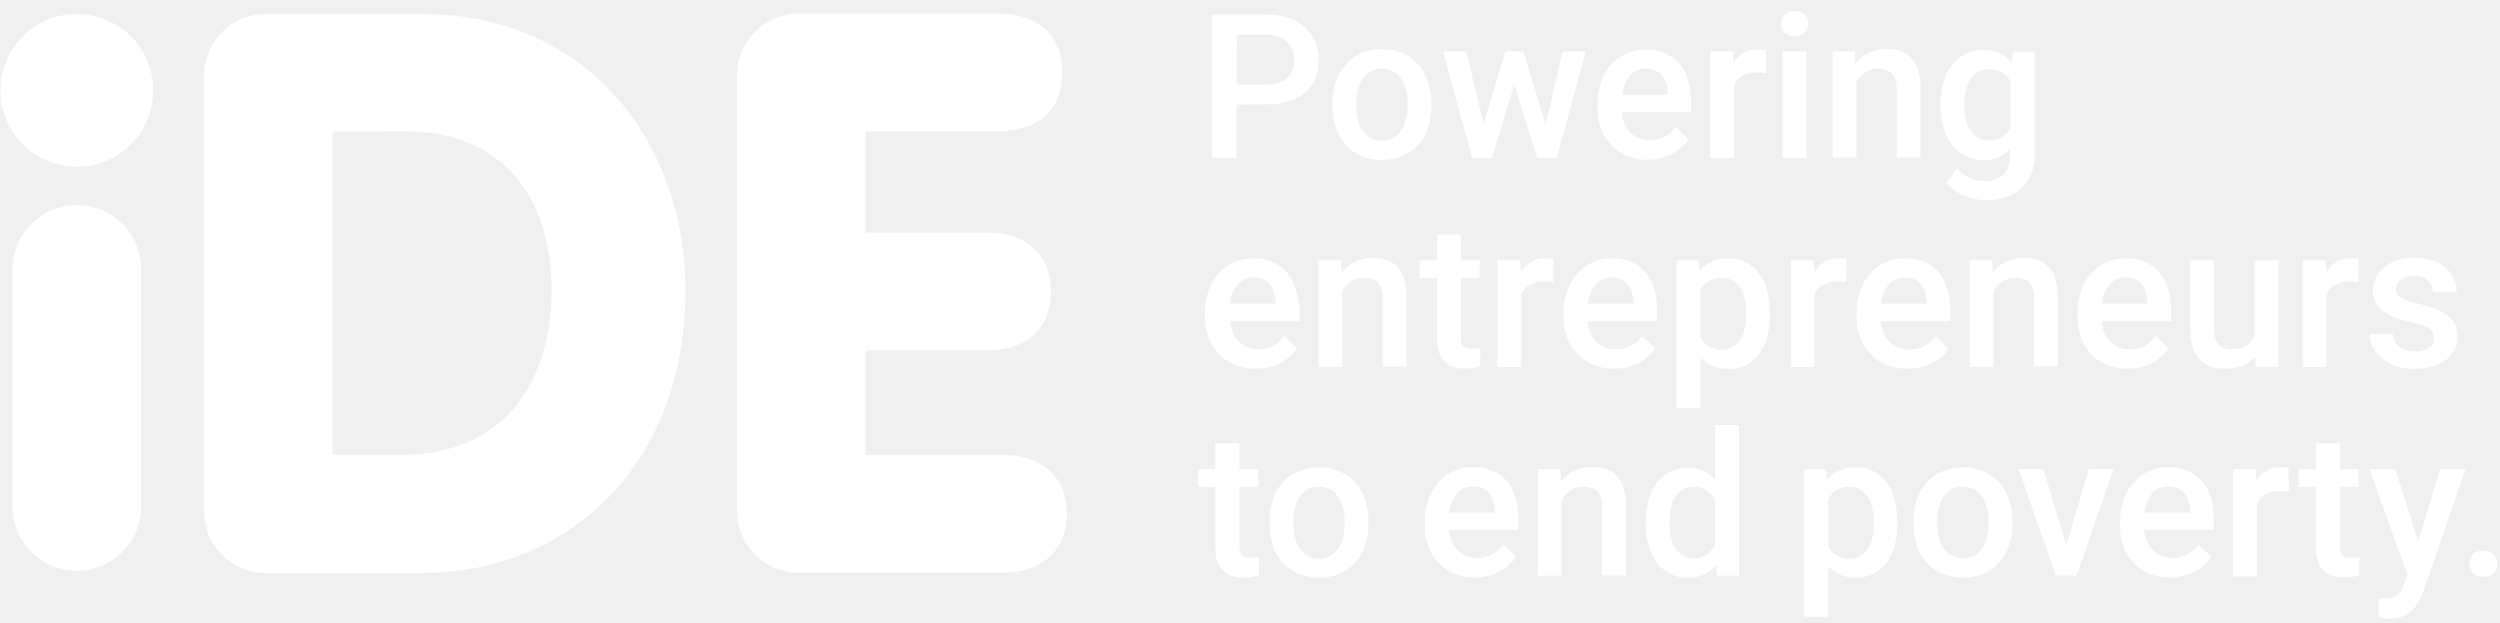
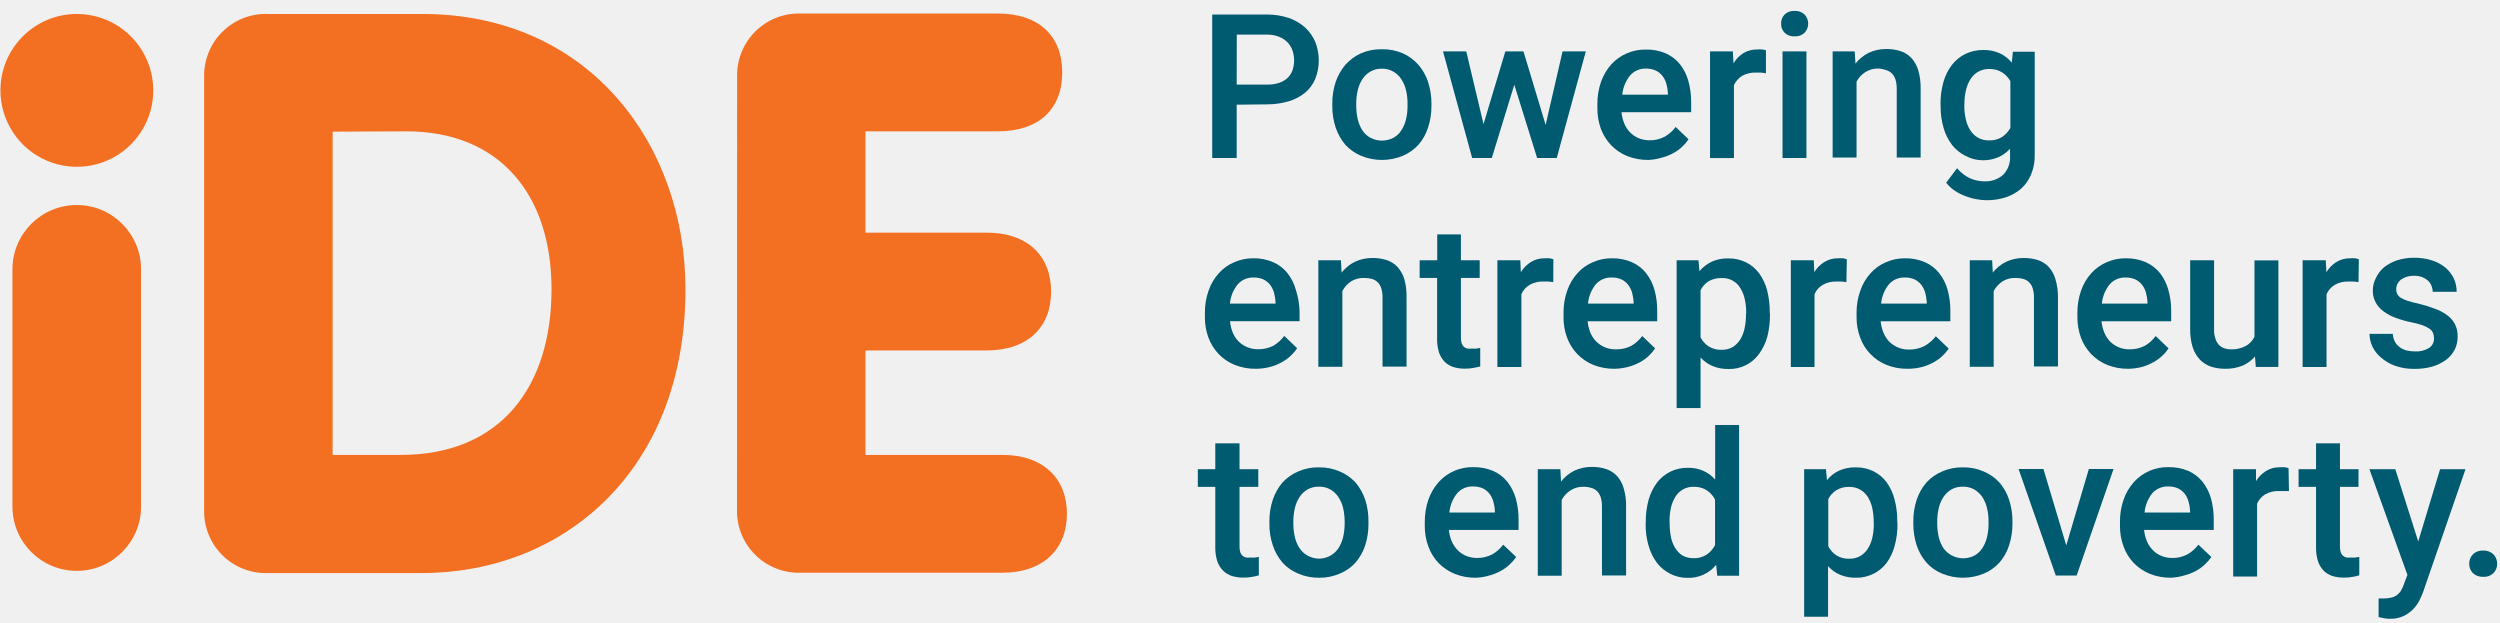
<svg xmlns="http://www.w3.org/2000/svg" width="229px" height="57px" viewBox="0 0 229 57" version="1.1">
  <g id="Page-1" stroke="none" stroke-width="1" fill="none" fill-rule="evenodd">
-     <g id="iDE" fill="#FFFFFF">
+     <g id="iDE" fill="#005A70">
      <path d="M113.28,9.59 L113.28,14.47 L111.04,14.47 L111.04,1.33 L116.04,1.33 C116.719,1.325 117.394,1.43 118.04,1.64 C118.593,1.828 119.102,2.124 119.54,2.51 C119.944,2.882 120.264,3.335 120.48,3.84 C120.907,4.926 120.907,6.134 120.48,7.22 C120.273,7.716 119.951,8.155 119.54,8.5 C119.096,8.856 118.586,9.121 118.04,9.28 C117.39,9.47 116.717,9.564 116.04,9.56 L113.28,9.59 Z M113.28,7.75 L116.04,7.75 C116.423,7.76 116.805,7.706 117.17,7.59 C117.46,7.494 117.726,7.337 117.95,7.13 C118.152,6.931 118.306,6.688 118.4,6.42 C118.494,6.133 118.542,5.832 118.54,5.53 C118.54,5.228 118.493,4.928 118.4,4.64 C118.301,4.363 118.148,4.108 117.95,3.89 C117.729,3.664 117.463,3.487 117.17,3.37 C116.81,3.231 116.426,3.163 116.04,3.17 L113.29,3.17 L113.28,7.75 Z" id="Shape" fill-rule="nonzero" />
      <path d="M122.04,9.5 C122.029,8.821 122.134,8.144 122.35,7.5 C122.548,6.926 122.849,6.394 123.24,5.93 C123.639,5.485 124.126,5.127 124.67,4.88 C125.27,4.623 125.918,4.497 126.57,4.51 C127.229,4.497 127.883,4.623 128.49,4.88 C129.036,5.125 129.523,5.483 129.92,5.93 C130.318,6.389 130.62,6.923 130.81,7.5 C131.02,8.146 131.125,8.821 131.12,9.5 L131.12,9.69 C131.126,10.369 131.021,11.045 130.81,11.69 C130.623,12.271 130.32,12.809 129.92,13.27 C129.524,13.701 129.039,14.042 128.5,14.27 C127.274,14.778 125.896,14.778 124.67,14.27 C124.128,14.042 123.64,13.701 123.24,13.27 C122.847,12.804 122.545,12.268 122.35,11.69 C122.134,11.046 122.029,10.369 122.04,9.69 L122.04,9.5 Z M124.23,9.69 C124.23,10.107 124.277,10.523 124.37,10.93 C124.451,11.285 124.593,11.624 124.79,11.93 C124.973,12.22 125.228,12.457 125.53,12.62 C126.191,12.967 126.979,12.967 127.64,12.62 C127.94,12.458 128.192,12.22 128.37,11.93 C128.567,11.624 128.709,11.285 128.79,10.93 C128.888,10.524 128.935,10.108 128.93,9.69 L128.93,9.5 C128.935,9.082 128.888,8.666 128.79,8.26 C128.709,7.903 128.563,7.564 128.36,7.26 C128.181,6.968 127.929,6.727 127.63,6.56 C127.309,6.373 126.942,6.28 126.57,6.29 C126.202,6.282 125.838,6.375 125.52,6.56 C125.224,6.731 124.973,6.971 124.79,7.26 C124.593,7.567 124.451,7.905 124.37,8.26 C124.276,8.667 124.229,9.083 124.23,9.5 L124.23,9.69 Z" id="Shape" fill-rule="nonzero" />
      <polygon id="Path" points="141.58 11.44 143.13 4.71 145.26 4.71 142.6 14.47 140.8 14.47 138.71 7.76 136.65 14.47 134.85 14.47 132.18 4.71 134.31 4.71 135.89 11.37 137.89 4.71 139.55 4.71" />
      <path d="M151.04,14.65 C150.356,14.666 149.675,14.544 149.04,14.29 C148.485,14.064 147.984,13.723 147.57,13.29 C147.165,12.86 146.848,12.353 146.64,11.8 C146.425,11.2 146.316,10.567 146.32,9.93 L146.32,9.57 C146.309,8.859 146.424,8.151 146.66,7.48 C146.868,6.894 147.187,6.354 147.6,5.89 C147.992,5.463 148.469,5.122 149,4.89 C149.549,4.652 150.142,4.532 150.74,4.54 C151.375,4.523 152.006,4.642 152.59,4.89 C153.095,5.118 153.54,5.46 153.89,5.89 C154.241,6.342 154.499,6.858 154.65,7.41 C154.827,8.041 154.915,8.694 154.91,9.35 L154.91,10.28 L148.53,10.28 C148.56,10.623 148.641,10.96 148.77,11.28 C149.005,11.894 149.477,12.388 150.08,12.65 C150.397,12.781 150.737,12.849 151.08,12.85 C151.57,12.862 152.056,12.748 152.49,12.52 C152.883,12.298 153.224,11.995 153.49,11.63 L154.67,12.76 C154.503,13.008 154.308,13.236 154.09,13.44 C153.847,13.668 153.574,13.863 153.28,14.02 C152.949,14.204 152.596,14.345 152.23,14.44 C151.843,14.555 151.443,14.626 151.04,14.65 Z M150.77,6.28 C150.212,6.263 149.676,6.498 149.31,6.92 C148.908,7.422 148.661,8.03 148.6,8.67 L152.78,8.67 L152.78,8.51 C152.764,8.229 152.717,7.951 152.64,7.68 C152.571,7.423 152.452,7.182 152.29,6.97 C152.132,6.754 151.922,6.582 151.68,6.47 C151.395,6.339 151.084,6.274 150.77,6.28 Z" id="Shape" fill-rule="nonzero" />
      <path d="M161.76,6.71 L161.32,6.65 L160.86,6.65 C160.411,6.63 159.964,6.734 159.57,6.95 C159.247,7.157 158.99,7.452 158.83,7.8 L158.83,14.48 L156.64,14.48 L156.64,4.71 L158.73,4.71 L158.79,5.8 C159.016,5.42 159.327,5.098 159.7,4.86 C160.092,4.634 160.538,4.52 160.99,4.53 C161.133,4.517 161.277,4.517 161.42,4.53 C161.536,4.541 161.651,4.568 161.76,4.61 L161.76,6.71 Z" id="Path" />
      <path d="M163.15,2.17 C163.136,1.858 163.252,1.554 163.47,1.33 C163.713,1.096 164.044,0.976 164.38,1 C164.719,0.977 165.053,1.097 165.3,1.33 C165.741,1.799 165.741,2.531 165.3,3 C165.053,3.233 164.719,3.353 164.38,3.33 C164.044,3.354 163.713,3.234 163.47,3 C163.253,2.779 163.138,2.479 163.15,2.17 Z M165.47,14.47 L163.28,14.47 L163.28,4.71 L165.47,4.71 L165.47,14.47 Z" id="Shape" fill-rule="nonzero" />
      <path d="M169.89,4.71 L169.96,5.83 C170.291,5.409 170.711,5.068 171.19,4.83 C171.694,4.597 172.245,4.481 172.8,4.49 C173.234,4.483 173.666,4.548 174.08,4.68 C174.462,4.801 174.806,5.018 175.08,5.31 C175.372,5.631 175.587,6.014 175.71,6.43 C175.869,6.979 175.943,7.549 175.93,8.12 L175.93,14.43 L173.74,14.43 L173.74,8.14 C173.744,7.853 173.707,7.567 173.63,7.29 C173.563,7.081 173.451,6.889 173.3,6.73 C173.15,6.582 172.964,6.475 172.76,6.42 C172.529,6.336 172.286,6.289 172.04,6.28 C171.623,6.27 171.212,6.385 170.86,6.61 C170.52,6.823 170.244,7.124 170.06,7.48 L170.06,14.43 L167.87,14.43 L167.87,4.71 L169.89,4.71 Z" id="Path" />
      <path d="M177.75,9.51 C177.746,8.834 177.837,8.161 178.02,7.51 C178.177,6.942 178.442,6.409 178.8,5.94 C179.129,5.518 179.55,5.176 180.03,4.94 C180.538,4.695 181.096,4.571 181.66,4.58 C182.183,4.566 182.702,4.668 183.18,4.88 C183.608,5.079 183.984,5.373 184.28,5.74 L184.38,4.74 L186.38,4.74 L186.38,14.23 C186.39,14.83 186.278,15.425 186.05,15.98 C185.848,16.471 185.541,16.911 185.15,17.27 C184.738,17.623 184.263,17.895 183.75,18.07 C183.172,18.255 182.567,18.346 181.96,18.34 C181.658,18.337 181.357,18.307 181.06,18.25 C180.717,18.193 180.382,18.1 180.06,17.97 C179.707,17.847 179.371,17.679 179.06,17.47 C178.755,17.272 178.488,17.021 178.27,16.73 L179.27,15.41 C179.589,15.801 179.993,16.116 180.45,16.33 C180.863,16.511 181.309,16.607 181.76,16.61 C182.388,16.643 183.005,16.432 183.48,16.02 C183.932,15.558 184.165,14.925 184.12,14.28 L184.12,13.62 C183.818,13.959 183.446,14.228 183.03,14.41 C182.574,14.599 182.084,14.691 181.59,14.68 C181.049,14.671 180.518,14.534 180.04,14.28 C179.562,14.04 179.143,13.699 178.81,13.28 C178.454,12.81 178.189,12.278 178.03,11.71 C177.842,11.06 177.751,10.386 177.76,9.71 L177.75,9.51 Z M179.93,9.7 C179.929,10.114 179.976,10.527 180.07,10.93 C180.143,11.286 180.282,11.625 180.48,11.93 C180.654,12.211 180.894,12.445 181.18,12.61 C181.485,12.782 181.83,12.869 182.18,12.86 C182.605,12.88 183.027,12.772 183.39,12.55 C183.705,12.336 183.965,12.052 184.15,11.72 L184.15,7.43 C183.964,7.101 183.699,6.823 183.38,6.62 C183.024,6.408 182.614,6.304 182.2,6.32 C181.851,6.315 181.506,6.401 181.2,6.57 C180.909,6.737 180.665,6.974 180.49,7.26 C180.301,7.569 180.162,7.907 180.08,8.26 C179.987,8.667 179.94,9.083 179.94,9.5 L179.93,9.7 Z" id="Shape" fill-rule="nonzero" />
      <path d="M115.09,33.78 C114.406,33.796 113.725,33.674 113.09,33.42 C112.535,33.194 112.034,32.853 111.62,32.42 C111.212,31.988 110.896,31.477 110.69,30.92 C110.47,30.322 110.361,29.688 110.37,29.05 L110.37,28.69 C110.358,27.982 110.473,27.277 110.71,26.61 C110.913,26.022 111.233,25.481 111.65,25.02 C112.036,24.587 112.515,24.245 113.05,24.02 C113.598,23.778 114.191,23.656 114.79,23.66 C115.422,23.645 116.05,23.768 116.63,24.02 C117.139,24.242 117.585,24.585 117.93,25.02 C118.288,25.472 118.55,25.993 118.7,26.55 C118.903,27.174 119.018,27.824 119.04,28.48 L119.04,29.42 L112.67,29.42 C112.701,29.762 112.778,30.099 112.9,30.42 C113.023,30.728 113.202,31.009 113.43,31.25 C113.655,31.481 113.923,31.665 114.22,31.79 C114.536,31.926 114.876,31.994 115.22,31.99 C115.712,32.002 116.2,31.892 116.64,31.67 C117.03,31.439 117.37,31.133 117.64,30.77 L118.82,31.9 C118.653,32.148 118.458,32.376 118.24,32.58 C117.997,32.811 117.725,33.01 117.43,33.17 C117.113,33.346 116.778,33.487 116.43,33.59 C115.993,33.709 115.543,33.773 115.09,33.78 Z M114.83,25.42 C114.274,25.401 113.738,25.632 113.37,26.05 C112.964,26.553 112.717,27.166 112.66,27.81 L116.84,27.81 L116.84,27.65 C116.819,27.366 116.773,27.085 116.7,26.81 C116.626,26.554 116.508,26.314 116.35,26.1 C116.187,25.89 115.978,25.719 115.74,25.6 C115.454,25.472 115.143,25.411 114.83,25.42 Z" id="Shape" fill-rule="nonzero" />
      <path d="M122.83,23.84 L122.89,24.97 C123.222,24.547 123.646,24.205 124.13,23.97 C124.632,23.742 125.178,23.626 125.73,23.63 C126.164,23.628 126.596,23.692 127.01,23.82 C127.391,23.942 127.735,24.159 128.01,24.45 C128.3,24.776 128.515,25.162 128.64,25.58 C128.79,26.134 128.857,26.707 128.84,27.28 L128.84,33.58 L126.64,33.58 L126.64,27.28 C126.65,26.993 126.613,26.705 126.53,26.43 C126.472,26.214 126.358,26.018 126.2,25.86 C126.053,25.713 125.87,25.606 125.67,25.55 C125.428,25.487 125.18,25.457 124.93,25.46 C124.514,25.448 124.103,25.559 123.75,25.78 C123.415,26 123.143,26.303 122.96,26.66 L122.96,33.6 L120.76,33.6 L120.76,23.84 L122.83,23.84 Z" id="Path" />
      <path d="M133.82,21.47 L133.82,23.84 L135.54,23.84 L135.54,25.46 L133.82,25.46 L133.82,30.91 C133.813,31.096 133.836,31.282 133.89,31.46 C133.933,31.582 134.005,31.692 134.1,31.78 C134.194,31.854 134.303,31.905 134.42,31.93 C134.556,31.946 134.694,31.946 134.83,31.93 C134.973,31.94 135.117,31.94 135.26,31.93 L135.59,31.87 L135.59,33.57 L134.99,33.7 C134.713,33.752 134.432,33.775 134.15,33.77 C133.812,33.77 133.475,33.723 133.15,33.63 C132.851,33.535 132.578,33.375 132.35,33.16 C132.114,32.918 131.933,32.628 131.82,32.31 C131.691,31.896 131.63,31.464 131.64,31.03 L131.64,25.46 L130.04,25.46 L130.04,23.84 L131.65,23.84 L131.65,21.47 L133.82,21.47 Z" id="Path" />
      <path d="M142.28,25.84 L141.84,25.79 L141.39,25.79 C140.939,25.768 140.492,25.876 140.1,26.1 C139.771,26.3 139.513,26.597 139.36,26.95 L139.36,33.62 L137.16,33.62 L137.16,23.84 L139.26,23.84 L139.31,24.93 C139.54,24.552 139.855,24.234 140.23,24 C140.615,23.765 141.059,23.647 141.51,23.66 C141.653,23.647 141.797,23.647 141.94,23.66 C142.059,23.679 142.176,23.709 142.29,23.75 L142.28,25.84 Z" id="Path" />
      <path d="M147.89,33.78 C147.223,33.79 146.56,33.667 145.94,33.42 C145.385,33.194 144.884,32.853 144.47,32.42 C144.062,31.988 143.746,31.477 143.54,30.92 C143.32,30.322 143.211,29.688 143.22,29.05 L143.22,28.69 C143.208,27.982 143.323,27.277 143.56,26.61 C143.763,26.022 144.083,25.481 144.5,25.02 C144.886,24.587 145.365,24.245 145.9,24.02 C146.448,23.778 147.041,23.656 147.64,23.66 C148.272,23.645 148.9,23.768 149.48,24.02 C149.989,24.242 150.435,24.585 150.78,25.02 C151.138,25.472 151.4,25.993 151.55,26.55 C151.724,27.182 151.808,27.835 151.8,28.49 L151.8,29.43 L145.43,29.43 C145.456,29.773 145.534,30.11 145.66,30.43 C145.783,30.738 145.962,31.019 146.19,31.26 C146.669,31.747 147.327,32.014 148.01,32 C148.502,32.012 148.99,31.902 149.43,31.68 C149.82,31.449 150.16,31.143 150.43,30.78 L151.61,31.91 C151.443,32.158 151.248,32.386 151.03,32.59 C150.787,32.821 150.515,33.02 150.22,33.18 C149.887,33.359 149.535,33.5 149.17,33.6 C148.752,33.711 148.322,33.772 147.89,33.78 Z M147.63,25.42 C147.073,25.398 146.536,25.63 146.17,26.05 C145.764,26.553 145.517,27.166 145.46,27.81 L149.64,27.81 L149.64,27.65 C149.619,27.366 149.573,27.085 149.5,26.81 C149.426,26.554 149.308,26.314 149.15,26.1 C148.987,25.89 148.778,25.719 148.54,25.6 C148.254,25.472 147.943,25.411 147.63,25.42 Z" id="Shape" fill-rule="nonzero" />
      <path d="M162.13,28.82 C162.137,29.494 162.056,30.167 161.89,30.82 C161.742,31.384 161.491,31.917 161.15,32.39 C160.509,33.302 159.454,33.831 158.34,33.8 C157.837,33.811 157.337,33.719 156.87,33.53 C156.453,33.35 156.078,33.084 155.77,32.75 L155.77,37.38 L153.58,37.38 L153.58,23.84 L155.58,23.84 L155.67,24.84 C155.978,24.474 156.36,24.178 156.79,23.97 C157.265,23.76 157.781,23.658 158.3,23.67 C158.867,23.659 159.429,23.782 159.94,24.03 C160.41,24.265 160.818,24.607 161.13,25.03 C161.475,25.501 161.726,26.034 161.87,26.6 C162.035,27.254 162.115,27.926 162.11,28.6 L162.13,28.82 Z M159.95,28.63 C159.954,28.216 159.911,27.804 159.82,27.4 C159.744,27.046 159.609,26.708 159.42,26.4 C159.066,25.793 158.402,25.434 157.7,25.47 C157.284,25.456 156.873,25.557 156.51,25.76 C156.195,25.962 155.939,26.246 155.77,26.58 L155.77,30.91 C155.945,31.241 156.199,31.522 156.51,31.73 C156.873,31.953 157.295,32.061 157.72,32.04 C158.07,32.049 158.415,31.962 158.72,31.79 C159,31.612 159.236,31.372 159.41,31.09 C159.597,30.782 159.729,30.443 159.8,30.09 C159.89,29.683 159.933,29.267 159.93,28.85 L159.95,28.63 Z" id="Shape" fill-rule="nonzero" />
      <path d="M169.13,25.84 L168.69,25.79 L168.24,25.79 C167.789,25.768 167.342,25.876 166.95,26.1 C166.619,26.297 166.359,26.595 166.21,26.95 L166.21,33.62 L164.04,33.62 L164.04,23.84 L166.14,23.84 L166.19,24.93 C166.42,24.552 166.735,24.234 167.11,24 C167.495,23.765 167.939,23.647 168.39,23.66 C168.533,23.647 168.677,23.647 168.82,23.66 C168.939,23.679 169.056,23.709 169.17,23.75 L169.13,25.84 Z" id="Path" />
      <path d="M174.74,33.78 C174.072,33.791 173.409,33.669 172.79,33.42 C172.235,33.194 171.734,32.853 171.32,32.42 C170.906,31.993 170.588,31.481 170.39,30.92 C170.167,30.322 170.055,29.688 170.06,29.05 L170.06,28.69 C170.051,27.981 170.17,27.277 170.41,26.61 C170.613,26.022 170.933,25.481 171.35,25.02 C171.736,24.587 172.215,24.245 172.75,24.02 C173.295,23.778 173.884,23.656 174.48,23.66 C175.115,23.645 175.747,23.767 176.33,24.02 C176.839,24.242 177.285,24.585 177.63,25.02 C177.988,25.472 178.25,25.993 178.4,26.55 C178.574,27.182 178.658,27.835 178.65,28.49 L178.65,29.43 L172.27,29.43 C172.299,29.773 172.38,30.111 172.51,30.43 C172.63,30.745 172.81,31.033 173.04,31.28 C173.519,31.767 174.177,32.034 174.86,32.02 C175.349,32.03 175.833,31.92 176.27,31.7 C176.679,31.477 177.037,31.17 177.32,30.8 L178.5,31.93 C178.333,32.178 178.138,32.406 177.92,32.61 C177.673,32.841 177.398,33.04 177.1,33.2 C176.768,33.381 176.415,33.522 176.05,33.62 C175.622,33.728 175.182,33.781 174.74,33.78 Z M174.47,25.42 C173.916,25.401 173.384,25.632 173.02,26.05 C172.614,26.553 172.367,27.166 172.31,27.81 L176.49,27.81 L176.49,27.65 C176.469,27.366 176.423,27.085 176.35,26.81 C176.276,26.554 176.158,26.314 176,26.1 C175.837,25.89 175.628,25.719 175.39,25.6 C175.101,25.471 174.786,25.41 174.47,25.42 Z" id="Shape" fill-rule="nonzero" />
      <path d="M182.48,23.84 L182.54,24.97 C182.872,24.547 183.296,24.205 183.78,23.97 C184.282,23.742 184.828,23.626 185.38,23.63 C185.814,23.628 186.246,23.692 186.66,23.82 C187.041,23.942 187.385,24.159 187.66,24.45 C187.95,24.775 188.162,25.161 188.28,25.58 C188.444,26.128 188.522,26.698 188.51,27.27 L188.51,33.57 L186.31,33.57 L186.31,27.28 C186.32,26.993 186.283,26.705 186.2,26.43 C186.142,26.214 186.028,26.018 185.87,25.86 C185.72,25.711 185.534,25.604 185.33,25.55 C185.092,25.486 184.846,25.456 184.6,25.46 C184.184,25.448 183.773,25.559 183.42,25.78 C183.085,26.003 182.81,26.305 182.62,26.66 L182.62,33.6 L180.43,33.6 L180.43,23.84 L182.48,23.84 Z" id="Path" />
      <path d="M194.96,33.78 C194.293,33.79 193.63,33.667 193.01,33.42 C192.455,33.194 191.954,32.853 191.54,32.42 C191.132,31.988 190.816,31.477 190.61,30.92 C190.395,30.32 190.286,29.687 190.29,29.05 L190.29,28.69 C190.278,27.982 190.393,27.277 190.63,26.61 C190.833,26.022 191.153,25.481 191.57,25.02 C191.959,24.589 192.436,24.248 192.97,24.02 C193.518,23.778 194.111,23.656 194.71,23.66 C195.345,23.646 195.976,23.768 196.56,24.02 C197.065,24.247 197.511,24.59 197.86,25.02 C198.211,25.475 198.469,25.995 198.62,26.55 C198.797,27.181 198.885,27.834 198.88,28.49 L198.88,29.43 L192.5,29.43 C192.529,29.773 192.61,30.111 192.74,30.43 C192.859,30.737 193.036,31.019 193.26,31.26 C193.486,31.489 193.755,31.672 194.05,31.8 C194.366,31.935 194.706,32.003 195.05,32 C195.539,32.01 196.023,31.9 196.46,31.68 C196.852,31.452 197.192,31.145 197.46,30.78 L198.64,31.91 C198.475,32.16 198.281,32.388 198.06,32.59 C197.817,32.821 197.545,33.02 197.25,33.18 C196.933,33.356 196.598,33.497 196.25,33.6 C195.829,33.713 195.396,33.773 194.96,33.78 Z M194.7,25.42 C194.144,25.401 193.608,25.632 193.24,26.05 C192.838,26.556 192.592,27.167 192.53,27.81 L196.71,27.81 L196.71,27.65 C196.694,27.366 196.647,27.084 196.57,26.81 C196.501,26.553 196.382,26.312 196.22,26.1 C196.059,25.887 195.85,25.716 195.61,25.6 C195.324,25.472 195.013,25.411 194.7,25.42 Z" id="Shape" fill-rule="nonzero" />
      <path d="M206.56,32.65 C206.25,33.014 205.86,33.301 205.42,33.49 C204.912,33.693 204.367,33.792 203.82,33.78 C203.375,33.784 202.933,33.717 202.51,33.58 C202.131,33.448 201.789,33.228 201.51,32.94 C201.21,32.616 200.984,32.231 200.85,31.81 C200.687,31.275 200.61,30.719 200.62,30.16 L200.62,23.84 L202.81,23.84 L202.81,30.17 C202.799,30.469 202.843,30.767 202.94,31.05 C203.004,31.26 203.117,31.452 203.27,31.61 C203.41,31.749 203.582,31.852 203.77,31.91 C203.957,31.971 204.153,32.001 204.35,32 C204.826,32.018 205.298,31.911 205.72,31.69 C206.062,31.497 206.338,31.204 206.51,30.85 L206.51,23.85 L208.7,23.85 L208.7,33.61 L206.63,33.61 L206.56,32.65 Z" id="Path" />
      <path d="M216.04,25.84 L215.6,25.79 L215.14,25.79 C214.689,25.768 214.242,25.876 213.85,26.1 C213.524,26.303 213.266,26.599 213.11,26.95 L213.11,33.62 L210.92,33.62 L210.92,23.84 L213.04,23.84 L213.1,24.93 C213.326,24.553 213.638,24.234 214.01,24 C214.399,23.767 214.846,23.649 215.3,23.66 C215.443,23.647 215.587,23.647 215.73,23.66 C215.846,23.678 215.96,23.709 216.07,23.75 L216.04,25.84 Z" id="Path" />
      <path d="M222.95,30.95 C222.95,30.8 222.922,30.651 222.87,30.51 C222.805,30.359 222.702,30.228 222.57,30.13 C222.371,29.994 222.156,29.883 221.93,29.8 C221.581,29.681 221.223,29.587 220.86,29.52 C220.374,29.419 219.896,29.282 219.43,29.11 C219.037,28.967 218.667,28.768 218.33,28.52 C218.031,28.305 217.785,28.024 217.61,27.7 C217.433,27.368 217.343,26.996 217.35,26.62 C217.349,26.227 217.441,25.84 217.62,25.49 C217.792,25.105 218.048,24.763 218.37,24.49 C218.726,24.209 219.129,23.992 219.56,23.85 C220.067,23.684 220.597,23.603 221.13,23.61 C221.683,23.602 222.233,23.683 222.76,23.85 C223.211,23.99 223.632,24.214 224,24.51 C224.325,24.785 224.587,25.126 224.77,25.51 C224.944,25.893 225.033,26.309 225.03,26.73 L222.84,26.73 C222.837,26.545 222.8,26.362 222.73,26.19 C222.658,26.009 222.549,25.846 222.41,25.71 C222.248,25.573 222.066,25.461 221.87,25.38 C221.633,25.296 221.382,25.255 221.13,25.26 C220.882,25.257 220.636,25.294 220.4,25.37 C220.216,25.431 220.044,25.523 219.89,25.64 C219.763,25.747 219.66,25.88 219.59,26.03 C219.526,26.175 219.492,26.332 219.49,26.49 C219.488,26.638 219.518,26.785 219.58,26.92 C219.657,27.061 219.767,27.181 219.9,27.27 C220.095,27.387 220.303,27.48 220.52,27.55 C220.848,27.655 221.182,27.742 221.52,27.81 C222.036,27.933 222.544,28.09 223.04,28.28 C223.445,28.421 223.827,28.623 224.17,28.88 C224.469,29.097 224.712,29.381 224.88,29.71 C225.049,30.062 225.131,30.45 225.12,30.84 C225.126,31.252 225.033,31.66 224.85,32.03 C224.655,32.398 224.382,32.718 224.05,32.97 C223.671,33.242 223.248,33.448 222.8,33.58 C222.269,33.726 221.72,33.796 221.17,33.79 C220.568,33.802 219.969,33.707 219.4,33.51 C218.927,33.343 218.489,33.089 218.11,32.76 C217.776,32.489 217.506,32.148 217.32,31.76 C217.144,31.391 217.052,30.988 217.05,30.58 L219.18,30.58 C219.19,30.843 219.262,31.1 219.39,31.33 C219.502,31.53 219.66,31.701 219.85,31.83 C220.04,31.963 220.254,32.058 220.48,32.11 C220.716,32.162 220.958,32.189 221.2,32.19 C221.664,32.221 222.125,32.105 222.52,31.86 C222.817,31.656 222.981,31.309 222.95,30.95 Z" id="Path" />
      <path d="M113.54,40.61 L113.54,42.98 L115.26,42.98 L115.26,44.6 L113.54,44.6 L113.54,50.05 C113.533,50.233 113.557,50.415 113.61,50.59 C113.687,50.834 113.89,51.017 114.14,51.07 C114.276,51.081 114.414,51.081 114.55,51.07 C114.693,51.08 114.837,51.08 114.98,51.07 L115.31,51.01 L115.31,52.7 C115.11,52.759 114.906,52.806 114.7,52.84 C114.427,52.892 114.148,52.916 113.87,52.91 C113.532,52.91 113.195,52.863 112.87,52.77 C112.56,52.672 112.276,52.504 112.04,52.28 C111.804,52.038 111.623,51.748 111.51,51.43 C111.378,51.016 111.313,50.584 111.32,50.15 L111.32,44.6 L109.72,44.6 L109.72,42.98 L111.32,42.98 L111.32,40.61 L113.54,40.61 Z" id="Path" />
      <path d="M116.28,47.77 C116.268,47.091 116.373,46.414 116.59,45.77 C116.785,45.192 117.087,44.656 117.48,44.19 C117.879,43.762 118.362,43.421 118.9,43.19 C119.501,42.925 120.153,42.795 120.81,42.81 C121.47,42.797 122.125,42.926 122.73,43.19 C123.272,43.418 123.759,43.759 124.16,44.19 C124.556,44.654 124.859,45.191 125.05,45.77 C125.259,46.416 125.36,47.091 125.35,47.77 L125.35,47.96 C125.36,48.639 125.259,49.314 125.05,49.96 C124.861,50.541 124.559,51.078 124.16,51.54 C123.765,51.977 123.276,52.318 122.73,52.54 C122.131,52.8 121.483,52.93 120.83,52.92 C120.17,52.93 119.516,52.801 118.91,52.54 C118.366,52.316 117.877,51.975 117.48,51.54 C117.085,51.075 116.783,50.539 116.59,49.96 C116.373,49.316 116.268,48.639 116.28,47.96 L116.28,47.77 Z M118.47,47.96 C118.469,48.377 118.516,48.793 118.61,49.2 C118.692,49.555 118.834,49.893 119.03,50.2 C119.218,50.486 119.471,50.723 119.77,50.89 C120.75,51.448 121.995,51.146 122.61,50.2 C122.806,49.893 122.948,49.555 123.03,49.2 C123.124,48.793 123.171,48.377 123.17,47.96 L123.17,47.77 C123.171,47.356 123.124,46.943 123.03,46.54 C122.95,46.183 122.804,45.844 122.6,45.54 C122.416,45.251 122.166,45.011 121.87,44.84 C121.548,44.657 121.181,44.567 120.81,44.58 C120.443,44.569 120.079,44.659 119.76,44.84 C119.466,45.014 119.216,45.254 119.03,45.54 C118.833,45.846 118.691,46.185 118.61,46.54 C118.516,46.943 118.469,47.356 118.47,47.77 L118.47,47.96 Z" id="Shape" fill-rule="nonzero" />
      <path d="M135.18,52.92 C134.516,52.93 133.856,52.808 133.24,52.56 C132.683,52.332 132.179,51.992 131.76,51.56 C131.352,51.13 131.039,50.619 130.84,50.06 C130.617,49.462 130.505,48.828 130.51,48.19 L130.51,47.83 C130.504,47.119 130.619,46.412 130.85,45.74 C131.058,45.154 131.377,44.614 131.79,44.15 C132.592,43.265 133.736,42.769 134.93,42.79 C135.564,42.777 136.194,42.896 136.78,43.14 C137.287,43.365 137.732,43.708 138.08,44.14 C138.434,44.595 138.696,45.115 138.85,45.67 C139.02,46.303 139.104,46.955 139.1,47.61 L139.1,48.54 L132.72,48.54 C132.75,48.883 132.831,49.22 132.96,49.54 C133.083,49.845 133.263,50.123 133.49,50.36 C133.71,50.599 133.979,50.787 134.28,50.91 C134.597,51.042 134.937,51.11 135.28,51.11 C135.77,51.122 136.256,51.008 136.69,50.78 C137.083,50.558 137.424,50.255 137.69,49.89 L138.88,51.02 C138.71,51.268 138.512,51.496 138.29,51.7 C138.047,51.931 137.775,52.13 137.48,52.29 C137.164,52.466 136.829,52.604 136.48,52.7 C136.059,52.832 135.621,52.906 135.18,52.92 Z M134.92,44.56 C134.366,44.541 133.834,44.772 133.47,45.19 C133.064,45.693 132.817,46.306 132.76,46.95 L136.93,46.95 L136.93,46.79 C136.919,46.505 136.872,46.223 136.79,45.95 C136.722,45.694 136.607,45.453 136.45,45.24 C136.287,45.03 136.078,44.859 135.84,44.74 C135.551,44.612 135.236,44.551 134.92,44.56 Z" id="Shape" fill-rule="nonzero" />
      <path d="M142.93,42.98 L142.99,44.11 C143.318,43.687 143.739,43.345 144.22,43.11 C144.725,42.878 145.275,42.762 145.83,42.77 C146.264,42.763 146.696,42.828 147.11,42.96 C147.49,43.085 147.834,43.301 148.11,43.59 C148.399,43.916 148.61,44.302 148.73,44.72 C148.89,45.265 148.964,45.832 148.95,46.4 L148.95,52.71 L146.74,52.71 L146.74,46.42 C146.745,46.13 146.708,45.84 146.63,45.56 C146.563,45.351 146.451,45.159 146.3,45 C146.151,44.85 145.965,44.743 145.76,44.69 C145.523,44.618 145.277,44.585 145.03,44.59 C144.613,44.58 144.202,44.695 143.85,44.92 C143.515,45.139 143.24,45.438 143.05,45.79 L143.05,52.74 L140.86,52.74 L140.86,42.98 L142.93,42.98 Z" id="Path" />
      <path d="M150.75,47.79 C150.747,47.115 150.834,46.442 151.01,45.79 C151.168,45.221 151.429,44.685 151.78,44.21 C152.102,43.789 152.516,43.447 152.99,43.21 C153.491,42.965 154.042,42.841 154.6,42.85 C155.091,42.838 155.579,42.934 156.03,43.13 C156.444,43.315 156.813,43.588 157.11,43.93 L157.11,38.93 L159.3,38.93 L159.3,52.74 L157.3,52.74 L157.2,51.74 C156.559,52.528 155.585,52.969 154.57,52.93 C154.017,52.937 153.47,52.806 152.98,52.55 C152.506,52.312 152.093,51.97 151.77,51.55 C151.426,51.079 151.169,50.551 151.01,49.99 C150.822,49.34 150.731,48.666 150.74,47.99 L150.75,47.79 Z M152.94,47.98 C152.938,48.39 152.978,48.799 153.06,49.2 C153.129,49.554 153.261,49.893 153.45,50.2 C153.617,50.482 153.85,50.719 154.13,50.89 C154.437,51.056 154.781,51.139 155.13,51.13 C155.558,51.148 155.981,51.033 156.34,50.8 C156.661,50.577 156.922,50.278 157.1,49.93 L157.1,45.77 C156.927,45.421 156.665,45.124 156.34,44.91 C155.984,44.688 155.57,44.577 155.15,44.59 C154.454,44.568 153.802,44.929 153.45,45.53 C153.263,45.839 153.128,46.177 153.05,46.53 C152.968,46.938 152.927,47.354 152.93,47.77 L152.94,47.98 Z" id="Shape" fill-rule="nonzero" />
      <path d="M173.81,47.96 C173.82,48.635 173.736,49.308 173.56,49.96 C173.417,50.528 173.17,51.063 172.83,51.54 C172.517,51.962 172.109,52.304 171.64,52.54 C171.14,52.799 170.583,52.929 170.02,52.92 C169.517,52.931 169.017,52.839 168.55,52.65 C168.129,52.472 167.753,52.202 167.45,51.86 L167.45,56.49 L165.26,56.49 L165.26,42.98 L167.26,42.98 L167.35,43.98 C167.648,43.609 168.028,43.311 168.46,43.11 C168.936,42.901 169.451,42.799 169.97,42.81 C170.541,42.799 171.106,42.922 171.62,43.17 C172.089,43.407 172.496,43.749 172.81,44.17 C173.15,44.643 173.397,45.175 173.54,45.74 C173.712,46.393 173.796,47.065 173.79,47.74 L173.81,47.96 Z M171.63,47.77 C171.629,47.353 171.585,46.938 171.5,46.53 C171.421,46.177 171.286,45.84 171.1,45.53 C170.924,45.251 170.684,45.018 170.4,44.85 C170.094,44.681 169.749,44.595 169.4,44.6 C168.983,44.583 168.57,44.688 168.21,44.9 C167.897,45.101 167.642,45.38 167.47,45.71 L167.47,50.04 C167.642,50.375 167.896,50.661 168.21,50.87 C168.573,51.093 168.995,51.201 169.42,51.18 C169.771,51.187 170.117,51.097 170.42,50.92 C170.702,50.748 170.938,50.512 171.11,50.23 C171.3,49.922 171.435,49.584 171.51,49.23 C171.6,48.826 171.643,48.414 171.64,48 L171.63,47.77 Z" id="Shape" fill-rule="nonzero" />
      <path d="M175.26,47.77 C175.253,47.091 175.358,46.415 175.57,45.77 C175.765,45.19 176.07,44.653 176.47,44.19 C176.864,43.757 177.349,43.415 177.89,43.19 C178.488,42.925 179.136,42.796 179.79,42.81 C180.45,42.795 181.106,42.924 181.71,43.19 C182.254,43.416 182.741,43.757 183.14,44.19 C183.54,44.651 183.843,45.189 184.03,45.77 C184.242,46.415 184.347,47.091 184.34,47.77 L184.34,47.96 C184.347,48.639 184.242,49.315 184.03,49.96 C183.845,50.542 183.542,51.08 183.14,51.54 C182.746,51.973 182.261,52.315 181.72,52.54 C180.494,53.048 179.116,53.048 177.89,52.54 C177.347,52.318 176.862,51.976 176.47,51.54 C176.068,51.078 175.762,50.541 175.57,49.96 C175.358,49.315 175.253,48.639 175.26,47.96 L175.26,47.77 Z M177.45,47.96 C177.449,48.377 177.496,48.793 177.59,49.2 C177.672,49.555 177.814,49.893 178.01,50.2 C178.657,51.106 179.871,51.4 180.86,50.89 C181.156,50.722 181.406,50.486 181.59,50.2 C181.786,49.893 181.928,49.555 182.01,49.2 C182.108,48.794 182.155,48.378 182.15,47.96 L182.15,47.77 C182.156,47.356 182.109,46.942 182.01,46.54 C181.929,46.185 181.787,45.846 181.59,45.54 C181.4,45.253 181.147,45.014 180.85,44.84 C180.528,44.657 180.161,44.567 179.79,44.58 C179.423,44.569 179.059,44.659 178.74,44.84 C178.448,45.017 178.199,45.256 178.01,45.54 C177.813,45.846 177.671,46.185 177.59,46.54 C177.496,46.943 177.449,47.356 177.45,47.77 L177.45,47.96 Z" id="Shape" fill-rule="nonzero" />
      <polygon id="Path" points="189.27 49.96 191.34 42.96 193.6 42.96 190.22 52.72 188.31 52.72 184.9 42.96 187.18 42.96" />
      <path d="M198.86,52.92 C198.196,52.93 197.536,52.808 196.92,52.56 C196.363,52.332 195.859,51.992 195.44,51.56 C195.032,51.13 194.719,50.619 194.52,50.06 C194.297,49.462 194.185,48.828 194.19,48.19 L194.19,47.83 C194.179,47.119 194.294,46.411 194.53,45.74 C194.738,45.154 195.057,44.614 195.47,44.15 C196.272,43.265 197.416,42.769 198.61,42.79 C199.244,42.777 199.874,42.896 200.46,43.14 C200.967,43.365 201.412,43.708 201.76,44.14 C202.114,44.595 202.376,45.115 202.53,45.67 C202.7,46.303 202.784,46.955 202.78,47.61 L202.78,48.54 L196.4,48.54 C196.43,48.883 196.511,49.22 196.64,49.54 C196.763,49.845 196.943,50.123 197.17,50.36 C197.39,50.599 197.659,50.787 197.96,50.91 C198.277,51.043 198.617,51.111 198.96,51.11 C199.45,51.122 199.936,51.008 200.37,50.78 C200.763,50.558 201.104,50.255 201.37,49.89 L202.56,51.02 C202.39,51.268 202.192,51.496 201.97,51.7 C201.727,51.931 201.455,52.13 201.16,52.29 C200.829,52.47 200.476,52.608 200.11,52.7 C199.705,52.828 199.284,52.902 198.86,52.92 Z M198.6,44.56 C198.044,44.541 197.508,44.772 197.14,45.19 C196.742,45.697 196.499,46.308 196.44,46.95 L200.61,46.95 L200.61,46.79 C200.599,46.505 200.552,46.223 200.47,45.95 C200.402,45.694 200.287,45.453 200.13,45.24 C199.967,45.03 199.758,44.859 199.52,44.74 C199.231,44.612 198.916,44.551 198.6,44.56 Z" id="Shape" fill-rule="nonzero" />
      <path d="M209.67,44.98 L209.23,44.98 L208.78,44.98 C208.331,44.96 207.884,45.064 207.49,45.28 C207.163,45.482 206.906,45.779 206.75,46.13 L206.75,52.81 L204.56,52.81 L204.56,42.98 L206.65,42.98 L206.65,44.07 C206.88,43.692 207.195,43.374 207.57,43.14 C207.958,42.904 208.406,42.786 208.86,42.8 C209,42.787 209.14,42.787 209.28,42.8 C209.399,42.816 209.516,42.843 209.63,42.88 L209.67,44.98 Z" id="Path" />
      <path d="M214.34,40.61 L214.34,42.98 L216.04,42.98 L216.04,44.6 L214.34,44.6 L214.34,50.05 C214.333,50.233 214.357,50.415 214.41,50.59 C214.487,50.834 214.69,51.017 214.94,51.07 C215.076,51.081 215.214,51.081 215.35,51.07 C215.493,51.08 215.637,51.08 215.78,51.07 L216.11,51.01 L216.11,52.7 C215.91,52.759 215.706,52.806 215.5,52.84 C215.227,52.892 214.948,52.916 214.67,52.91 C214.332,52.91 213.995,52.863 213.67,52.77 C213.372,52.673 213.099,52.513 212.87,52.3 C212.634,52.058 212.453,51.768 212.34,51.45 C212.208,51.036 212.143,50.604 212.15,50.17 L212.15,44.6 L210.55,44.6 L210.55,42.98 L212.15,42.98 L212.15,40.61 L214.34,40.61 Z" id="Path" />
      <path d="M221.51,49.6 L223.51,42.98 L225.84,42.98 L221.96,54.22 C221.857,54.492 221.74,54.759 221.61,55.02 C221.454,55.312 221.259,55.581 221.03,55.82 C220.778,56.072 220.483,56.279 220.16,56.43 C219.775,56.608 219.354,56.693 218.93,56.68 C218.745,56.683 218.561,56.666 218.38,56.63 C218.211,56.602 218.045,56.566 217.88,56.52 L217.88,54.82 L218.09,54.82 L218.29,54.82 C218.529,54.825 218.767,54.801 219,54.75 C219.189,54.712 219.369,54.637 219.53,54.53 C219.684,54.419 219.817,54.28 219.92,54.12 C220.038,53.926 220.132,53.717 220.2,53.5 L220.52,52.66 L217.04,42.98 L219.41,42.98 L221.51,49.6 Z" id="Path" />
      <path d="M226.18,51.65 C226.169,51.326 226.292,51.011 226.52,50.78 C226.77,50.536 227.111,50.409 227.46,50.43 C227.808,50.41 228.149,50.537 228.4,50.78 C228.624,51.013 228.747,51.326 228.74,51.65 C228.745,51.967 228.622,52.273 228.4,52.5 C228.148,52.739 227.807,52.862 227.46,52.84 C227.276,52.843 227.093,52.812 226.92,52.75 C226.772,52.693 226.636,52.608 226.52,52.5 C226.413,52.391 226.328,52.262 226.27,52.12 C226.21,51.971 226.179,51.811 226.18,51.65 Z" id="Path" />
-       <path d="M18.7,46.63 L18.7,7.07 C18.66,5.507 19.27,3.997 20.384,2.899 C21.498,1.802 23.017,1.216 24.58,1.28 L38.68,1.28 C54.04,1.28 62.79,13.33 62.79,26.49 C62.79,43.25 51.46,52.49 38.68,52.49 L24.58,52.49 C23.01,52.555 21.485,51.963 20.369,50.857 C19.253,49.751 18.649,48.23 18.7,46.66 L18.7,46.63 Z M30.47,12.06 L30.47,41.67 L36.71,41.67 C45.87,41.67 50.52,35.41 50.52,26.49 C50.52,17.86 45.8,12.03 37.22,12.03 L30.47,12.06 Z" id="Shape" fill-rule="nonzero" />
-       <path d="M67.51,46.63 C67.461,48.201 68.068,49.722 69.186,50.827 C70.303,51.933 71.829,52.525 73.4,52.46 L91.85,52.46 C95.55,52.46 97.73,50.3 97.73,47.06 C97.73,43.82 95.55,41.67 91.85,41.67 L79.28,41.67 L79.28,32.1 L90.39,32.1 C94.1,32.1 96.28,30.01 96.28,26.71 C96.28,23.41 94.1,21.31 90.39,21.31 L79.28,21.31 L79.28,12.03 L91.41,12.03 C95.12,12.03 97.3,10.03 97.3,6.64 C97.3,3.25 95.12,1.24 91.41,1.24 L73.41,1.24 C71.839,1.175 70.313,1.767 69.196,2.873 C68.078,3.978 67.471,5.499 67.52,7.07 L67.51,46.63 Z" id="Path" />
-       <path d="M0.04,8.21 C0.012,11.047 1.699,13.621 4.312,14.727 C6.926,15.832 9.948,15.251 11.964,13.255 C13.981,11.258 14.593,8.242 13.514,5.618 C12.434,2.993 9.878,1.28 7.04,1.28 C3.174,1.28 0.04,4.414 0.04,8.28" id="Path" />
-       <path d="M1.14,46.4 C1.14,49.653 3.777,52.29 7.03,52.29 C10.283,52.29 12.92,49.653 12.92,46.4 L12.92,24.67 C12.92,21.417 10.283,18.78 7.03,18.78 C3.777,18.78 1.14,21.417 1.14,24.67 L1.14,46.4 Z" id="Path" />
+       <path d="M18.7,46.63 L18.7,7.07 C18.66,5.507 19.27,3.997 20.384,2.899 C21.498,1.802 23.017,1.216 24.58,1.28 L38.68,1.28 C54.04,1.28 62.79,13.33 62.79,26.49 C62.79,43.25 51.46,52.49 38.68,52.49 L24.58,52.49 C23.01,52.555 21.485,51.963 20.369,50.857 C19.253,49.751 18.649,48.23 18.7,46.66 L18.7,46.63 Z M30.47,12.06 L30.47,41.67 L36.71,41.67 C45.87,41.67 50.52,35.41 50.52,26.49 C50.52,17.86 45.8,12.03 37.22,12.03 L30.47,12.06 Z" id="Shape" fill="#F36F21" fill-rule="nonzero" />
+       <path d="M67.51,46.63 C67.461,48.201 68.068,49.722 69.186,50.827 C70.303,51.933 71.829,52.525 73.4,52.46 L91.85,52.46 C95.55,52.46 97.73,50.3 97.73,47.06 C97.73,43.82 95.55,41.67 91.85,41.67 L79.28,41.67 L79.28,32.1 L90.39,32.1 C94.1,32.1 96.28,30.01 96.28,26.71 C96.28,23.41 94.1,21.31 90.39,21.31 L79.28,21.31 L79.28,12.03 L91.41,12.03 C95.12,12.03 97.3,10.03 97.3,6.64 C97.3,3.25 95.12,1.24 91.41,1.24 L73.41,1.24 C71.839,1.175 70.313,1.767 69.196,2.873 C68.078,3.978 67.471,5.499 67.52,7.07 L67.51,46.63 Z" id="Path" fill="#F36F21" />
+       <path d="M0.04,8.21 C0.012,11.047 1.699,13.621 4.312,14.727 C6.926,15.832 9.948,15.251 11.964,13.255 C13.981,11.258 14.593,8.242 13.514,5.618 C12.434,2.993 9.878,1.28 7.04,1.28 C3.174,1.28 0.04,4.414 0.04,8.28" id="Path" fill="#F36F21" />
+       <path d="M1.14,46.4 C1.14,49.653 3.777,52.29 7.03,52.29 C10.283,52.29 12.92,49.653 12.92,46.4 L12.92,24.67 C12.92,21.417 10.283,18.78 7.03,18.78 C3.777,18.78 1.14,21.417 1.14,24.67 L1.14,46.4 Z" id="Path" fill="#F36F21" />
    </g>
  </g>
</svg>
